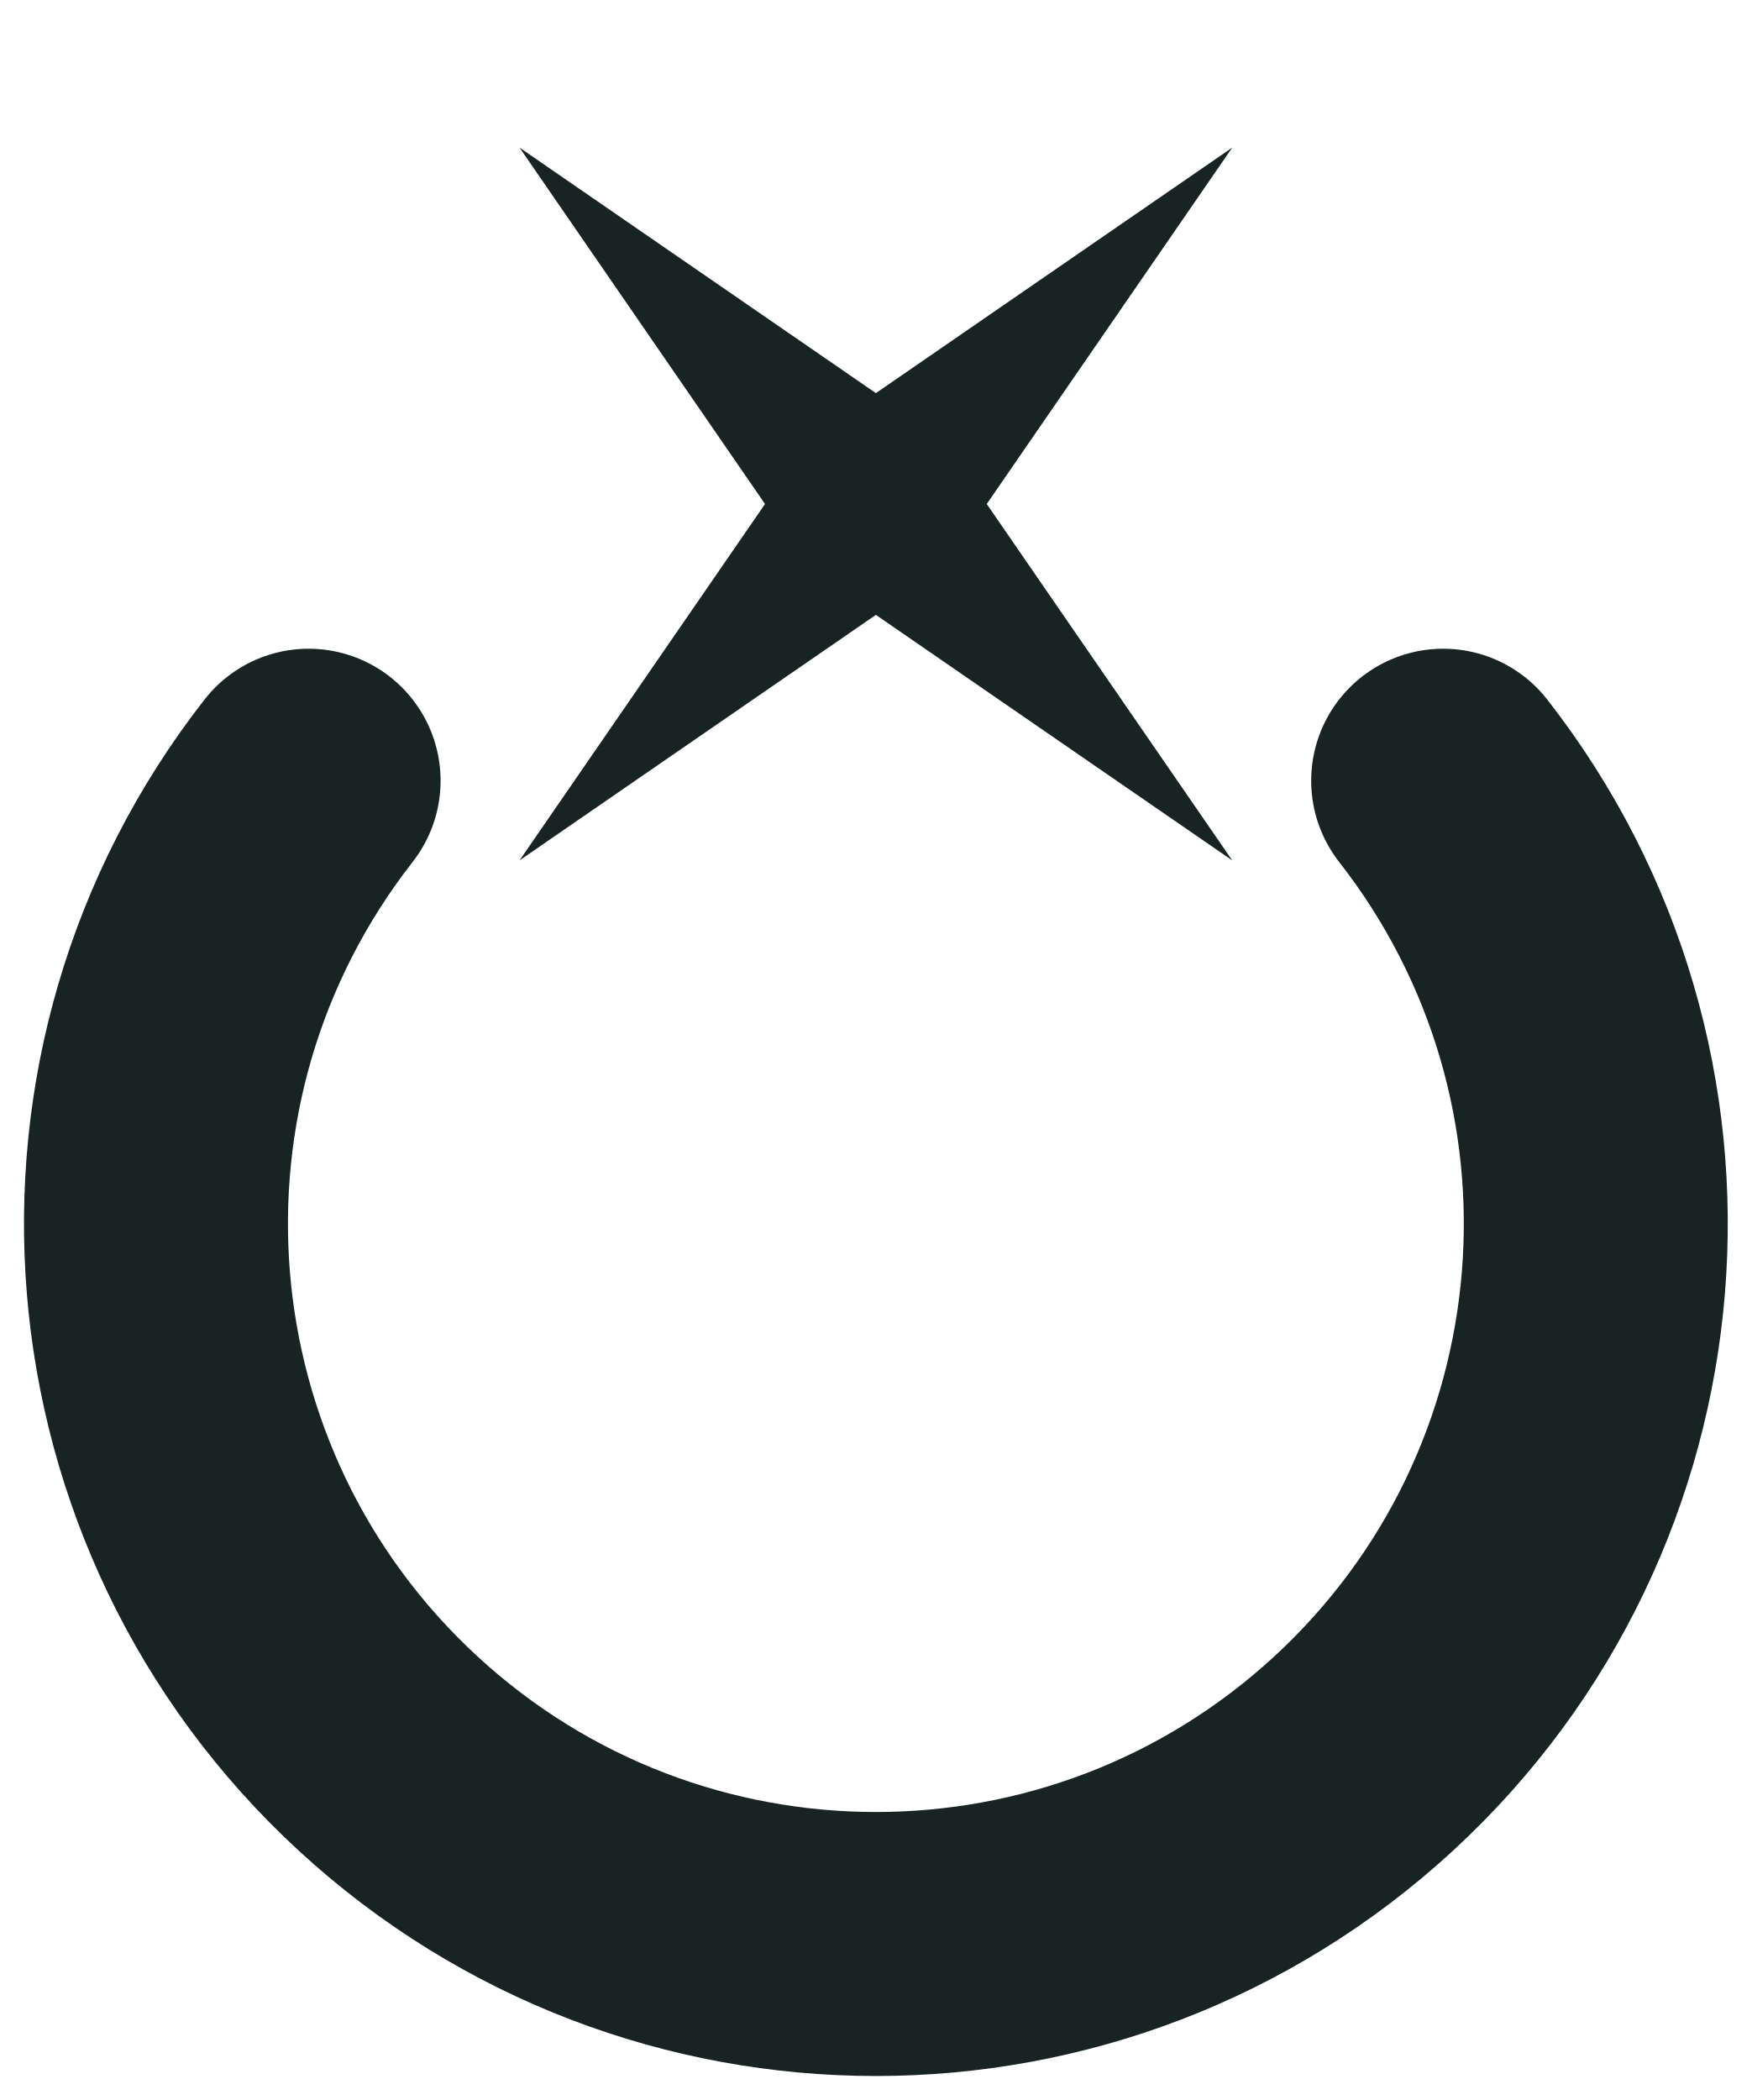
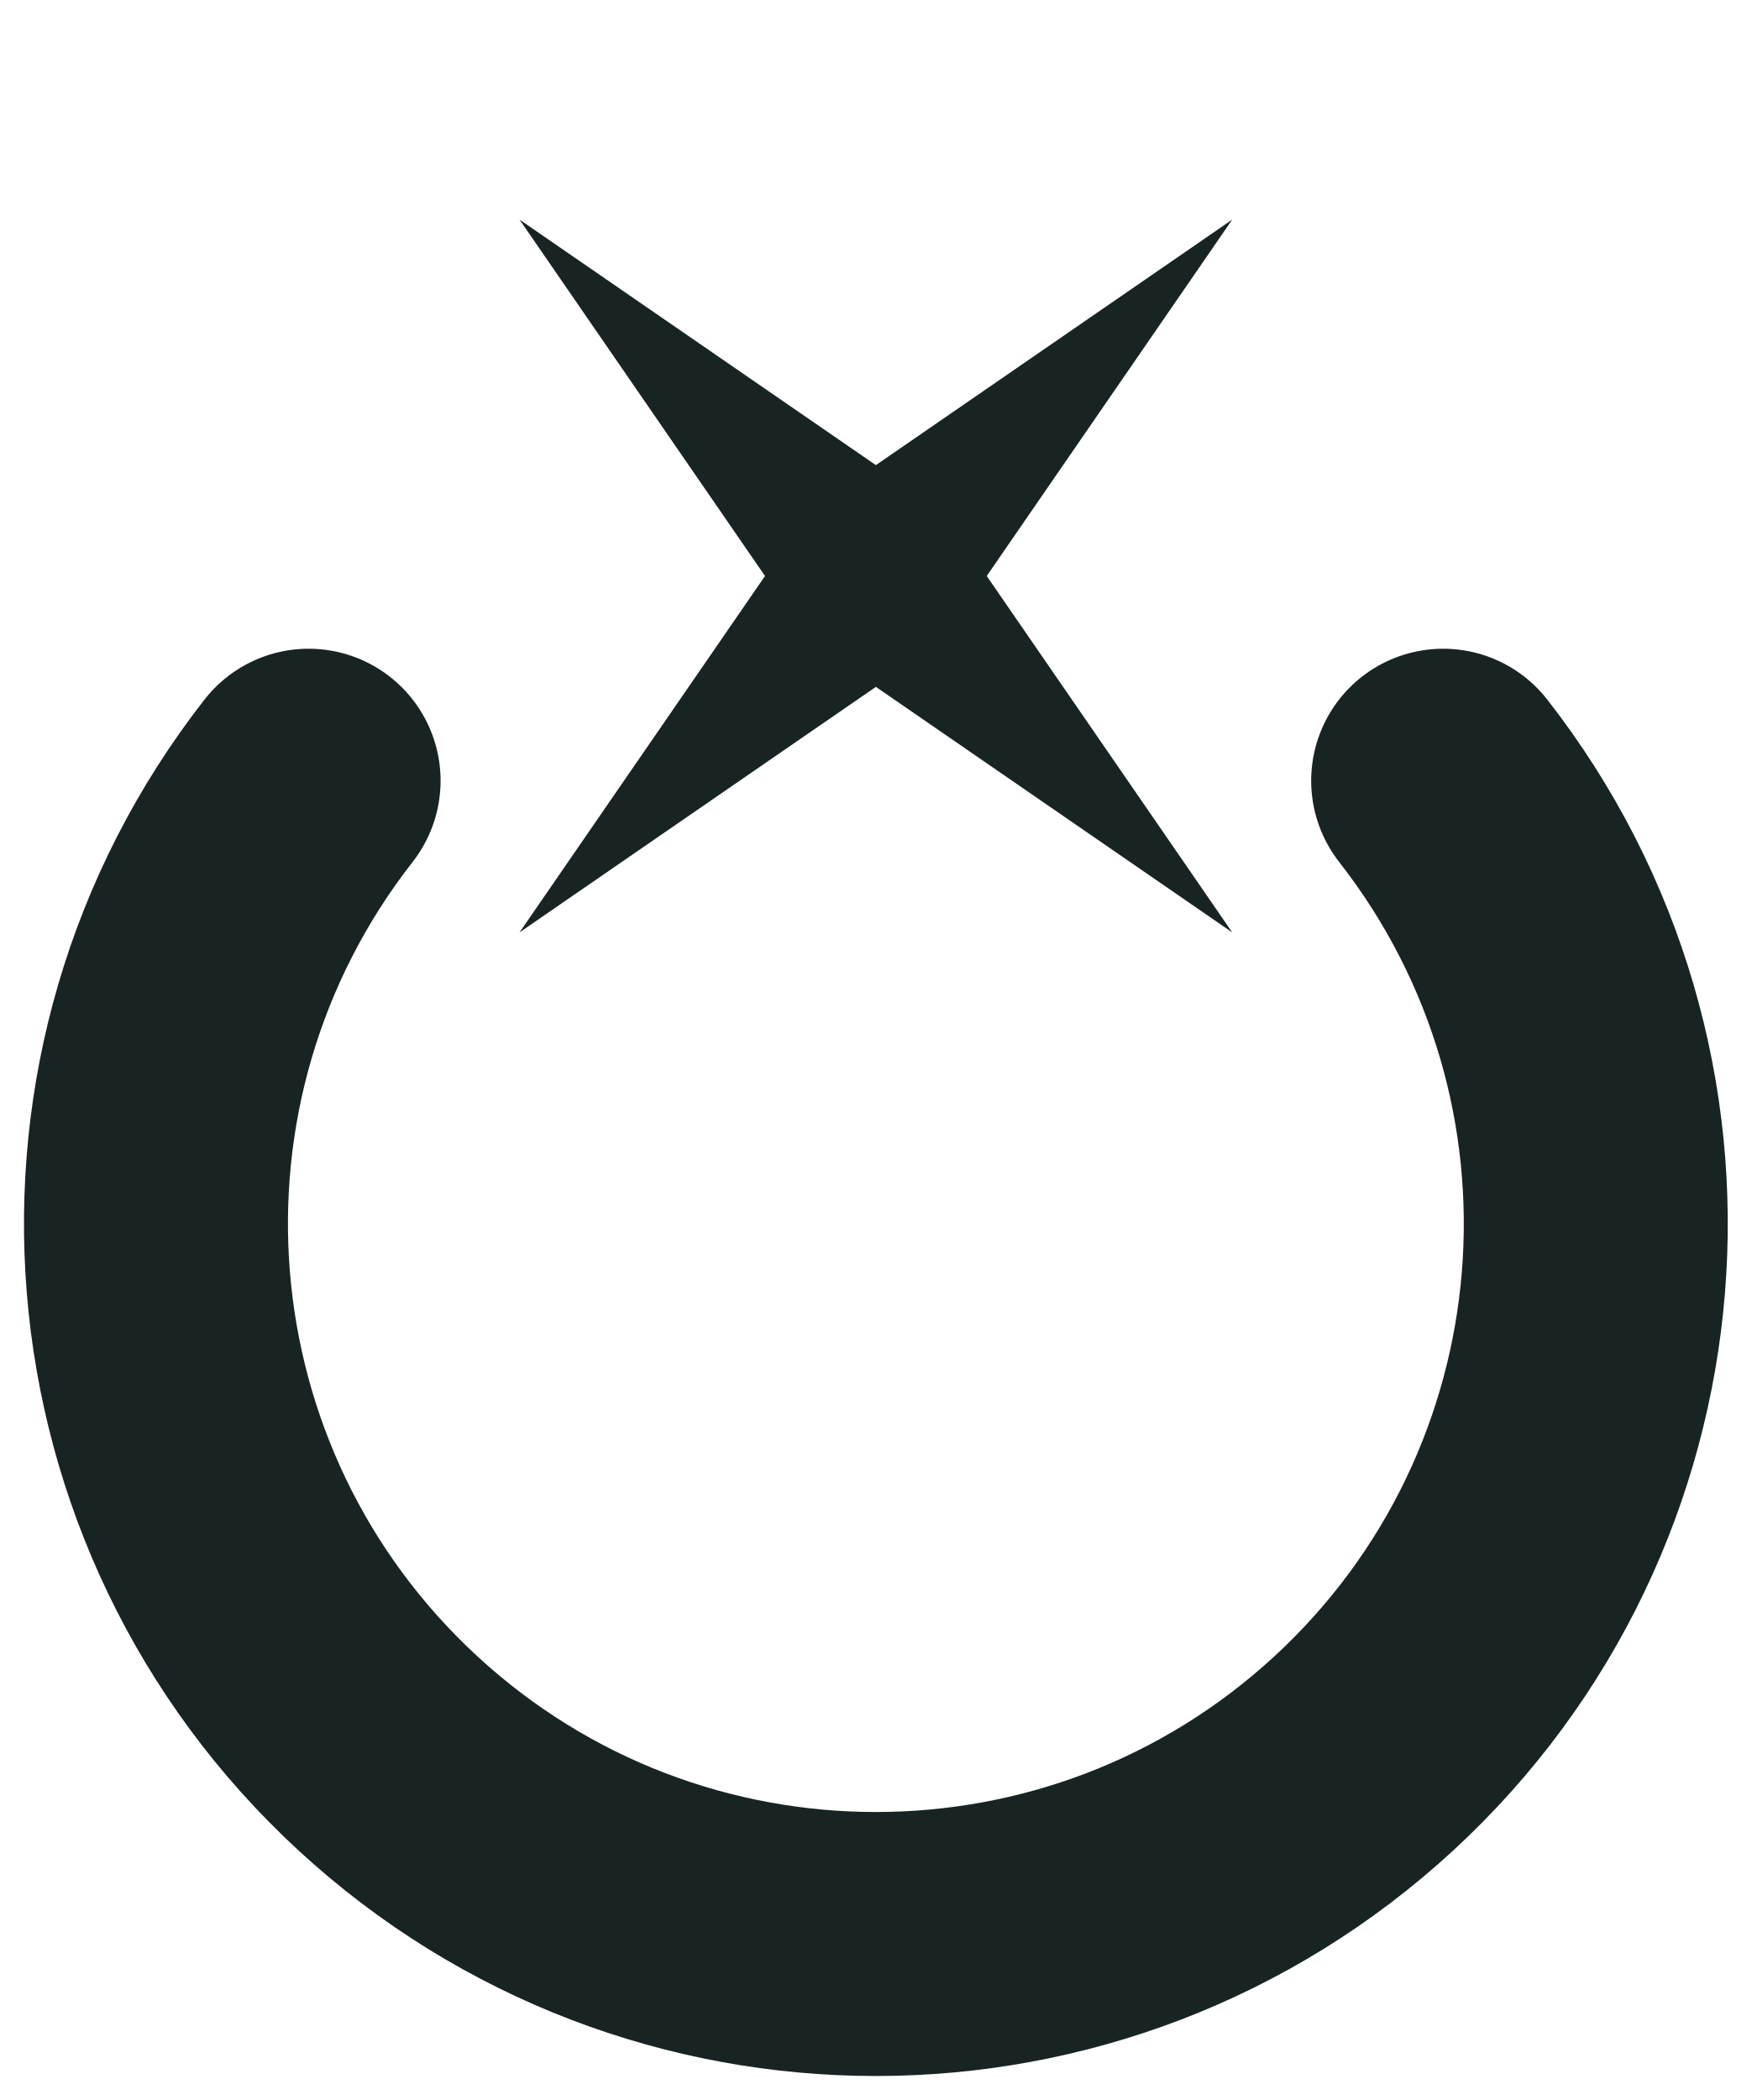
<svg xmlns="http://www.w3.org/2000/svg" viewBox="27 12 146 175" width="146" height="175" role="img" aria-label="Tripppin">
  <g fill="#182423" color="#182423">
    <path class="arc" d="M52.72 77.06 A60 60 0 1 0 147.28 77.06" fill="none" stroke="currentColor" stroke-width="22" stroke-linecap="round" pathLength="1" />
-     <path class="spark" d="M129.70 24.30 109.24 54.00 129.70 83.70 100.00 63.24 70.30 83.70 90.76 54.00 70.30 24.30 100.00 44.76Z" />
+     <path class="spark" d="M129.70 30.30 109.24 60.00 129.70 89.70 100.00 69.24 70.30 89.70 90.76 60.00 70.30 30.30 100.00 50.76Z" />
  </g>
</svg>
